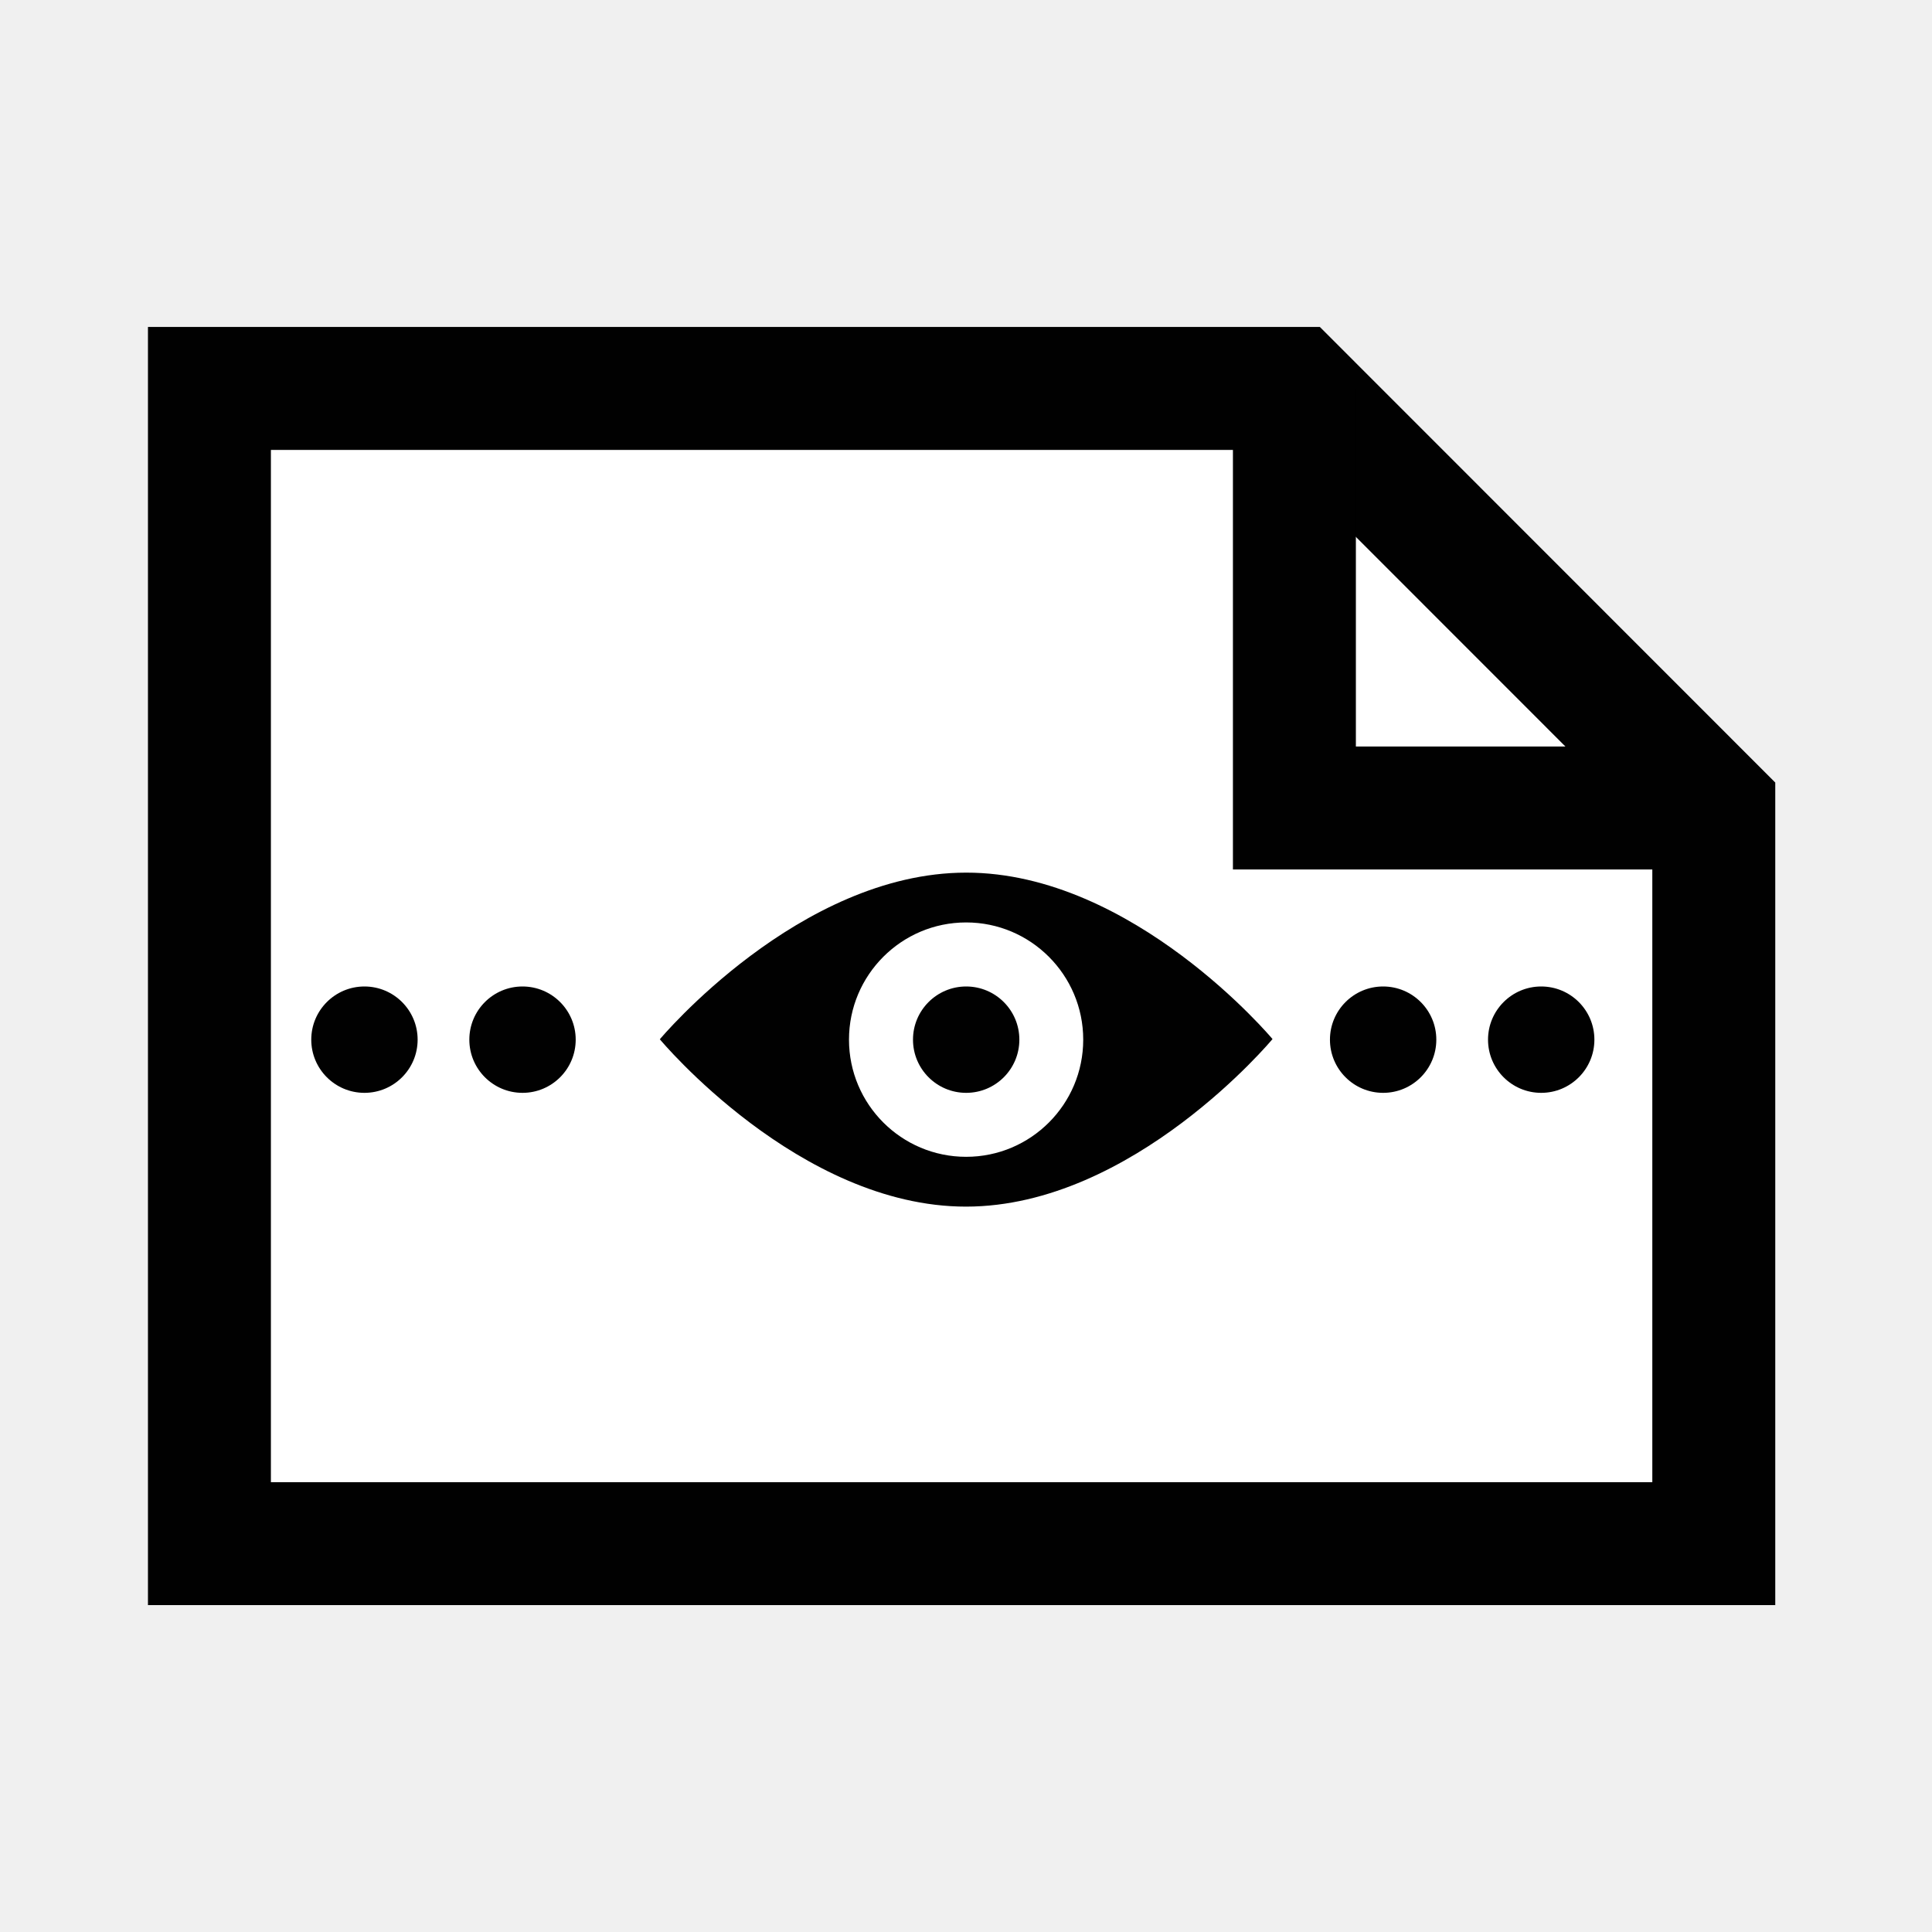
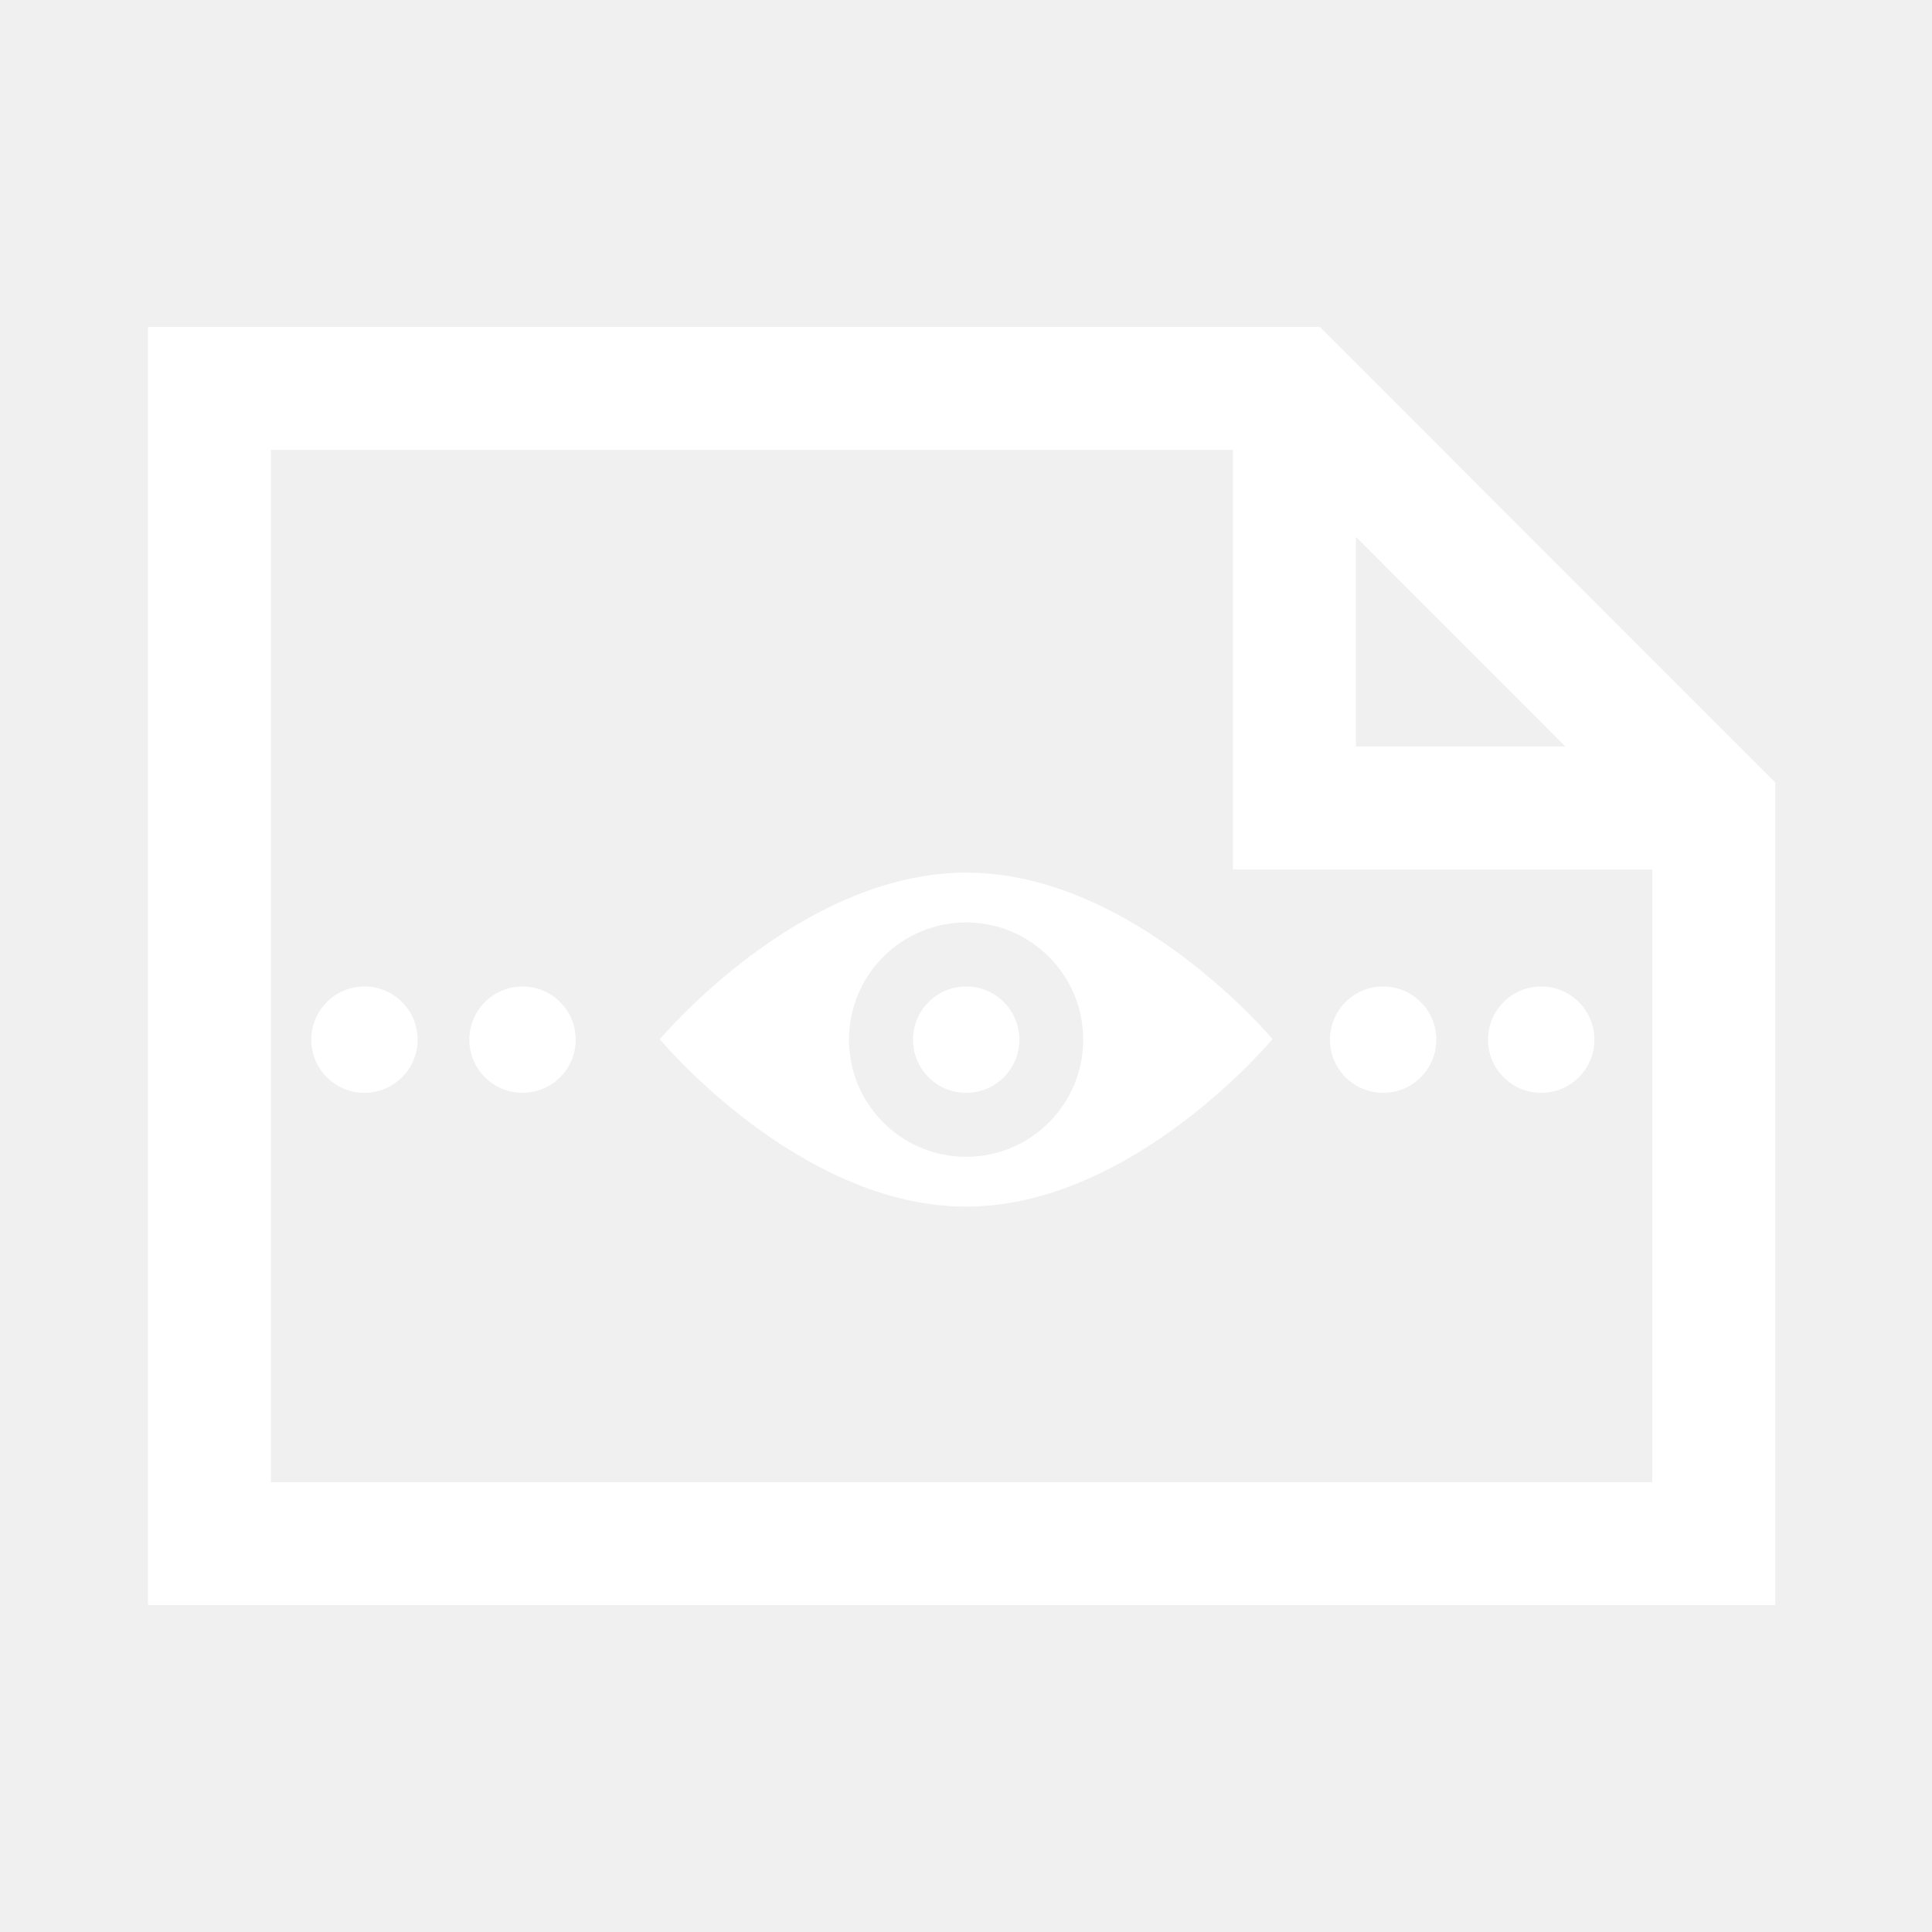
<svg xmlns="http://www.w3.org/2000/svg" enable-background="new 0 0 55 55" height="55px" version="1.1" viewBox="0 0 55 55" width="55px" x="0px" xml:space="preserve" y="0px">
  <g display="block" id="clipping-video">
    <g display="inline">
      <g>
-         <polygon fill="#FFFFFF" points="48.788,43.944 48.788,23.002 36.849,11.058 5.962,11.058      5.962,43.944    " stroke="#010101" stroke-width="3.5" />
-         <polyline fill="none" points="36.849,11.058 36.849,23.002 48.788,23.002    " stroke="#010101" stroke-width="3.5" />
+         <polygon fill="none" points="48.788,43.944 48.788,23.002 36.849,11.058 5.962,11.058      5.962,43.944    " stroke="#FFFFFF" stroke-width="3.5" />
+         <polyline fill="none" points="36.849,11.058 36.849,23.002 48.788,23.002    " stroke="#FFFFFF" stroke-width="3.5" />
      </g>
    </g>
-     <path d="M27.504,24.842c-4.757,0-8.72,4.744-8.72,4.744s3.963,4.767,8.72,4.764   c4.757-0.004,8.722-4.77,8.722-4.77S32.262,24.839,27.504,24.842z M27.504,32.932c-1.842,0-3.335-1.494-3.335-3.336   c0-1.839,1.493-3.336,3.335-3.336c1.839,0,3.333,1.497,3.333,3.336C30.838,31.438,29.344,32.932,27.504,32.932z" display="inline" fill="#010101" />
-     <circle cx="27.505" cy="29.597" display="inline" fill="#010101" r="1.514" />
-     <circle cx="14.875" cy="29.597" display="inline" fill="#010101" r="1.514" />
-     <circle cx="10.375" cy="29.597" display="inline" fill="#010101" r="1.514" />
-     <circle cx="43.875" cy="29.597" display="inline" fill="#010101" r="1.514" />
-     <circle cx="39.375" cy="29.597" display="inline" fill="#010101" r="1.514" />
+     <path d="M27.504,24.842c-4.757,0-8.72,4.744-8.72,4.744s3.963,4.767,8.72,4.764   c4.757-0.004,8.722-4.77,8.722-4.77S32.262,24.839,27.504,24.842z M27.504,32.932c-1.842,0-3.335-1.494-3.335-3.336   c0-1.839,1.493-3.336,3.335-3.336c1.839,0,3.333,1.497,3.333,3.336C30.838,31.438,29.344,32.932,27.504,32.932z" display="inline" fill="#FFFFFF" />
+     <circle cx="27.505" cy="29.597" display="inline" fill="#FFFFFF" r="1.514" />
+     <circle cx="14.875" cy="29.597" display="inline" fill="#FFFFFF" r="1.514" />
+     <circle cx="10.375" cy="29.597" display="inline" fill="#FFFFFF" r="1.514" />
+     <circle cx="43.875" cy="29.597" display="inline" fill="#FFFFFF" r="1.514" />
+     <circle cx="39.375" cy="29.597" display="inline" fill="#FFFFFF" r="1.514" />
  </g>
</svg>
